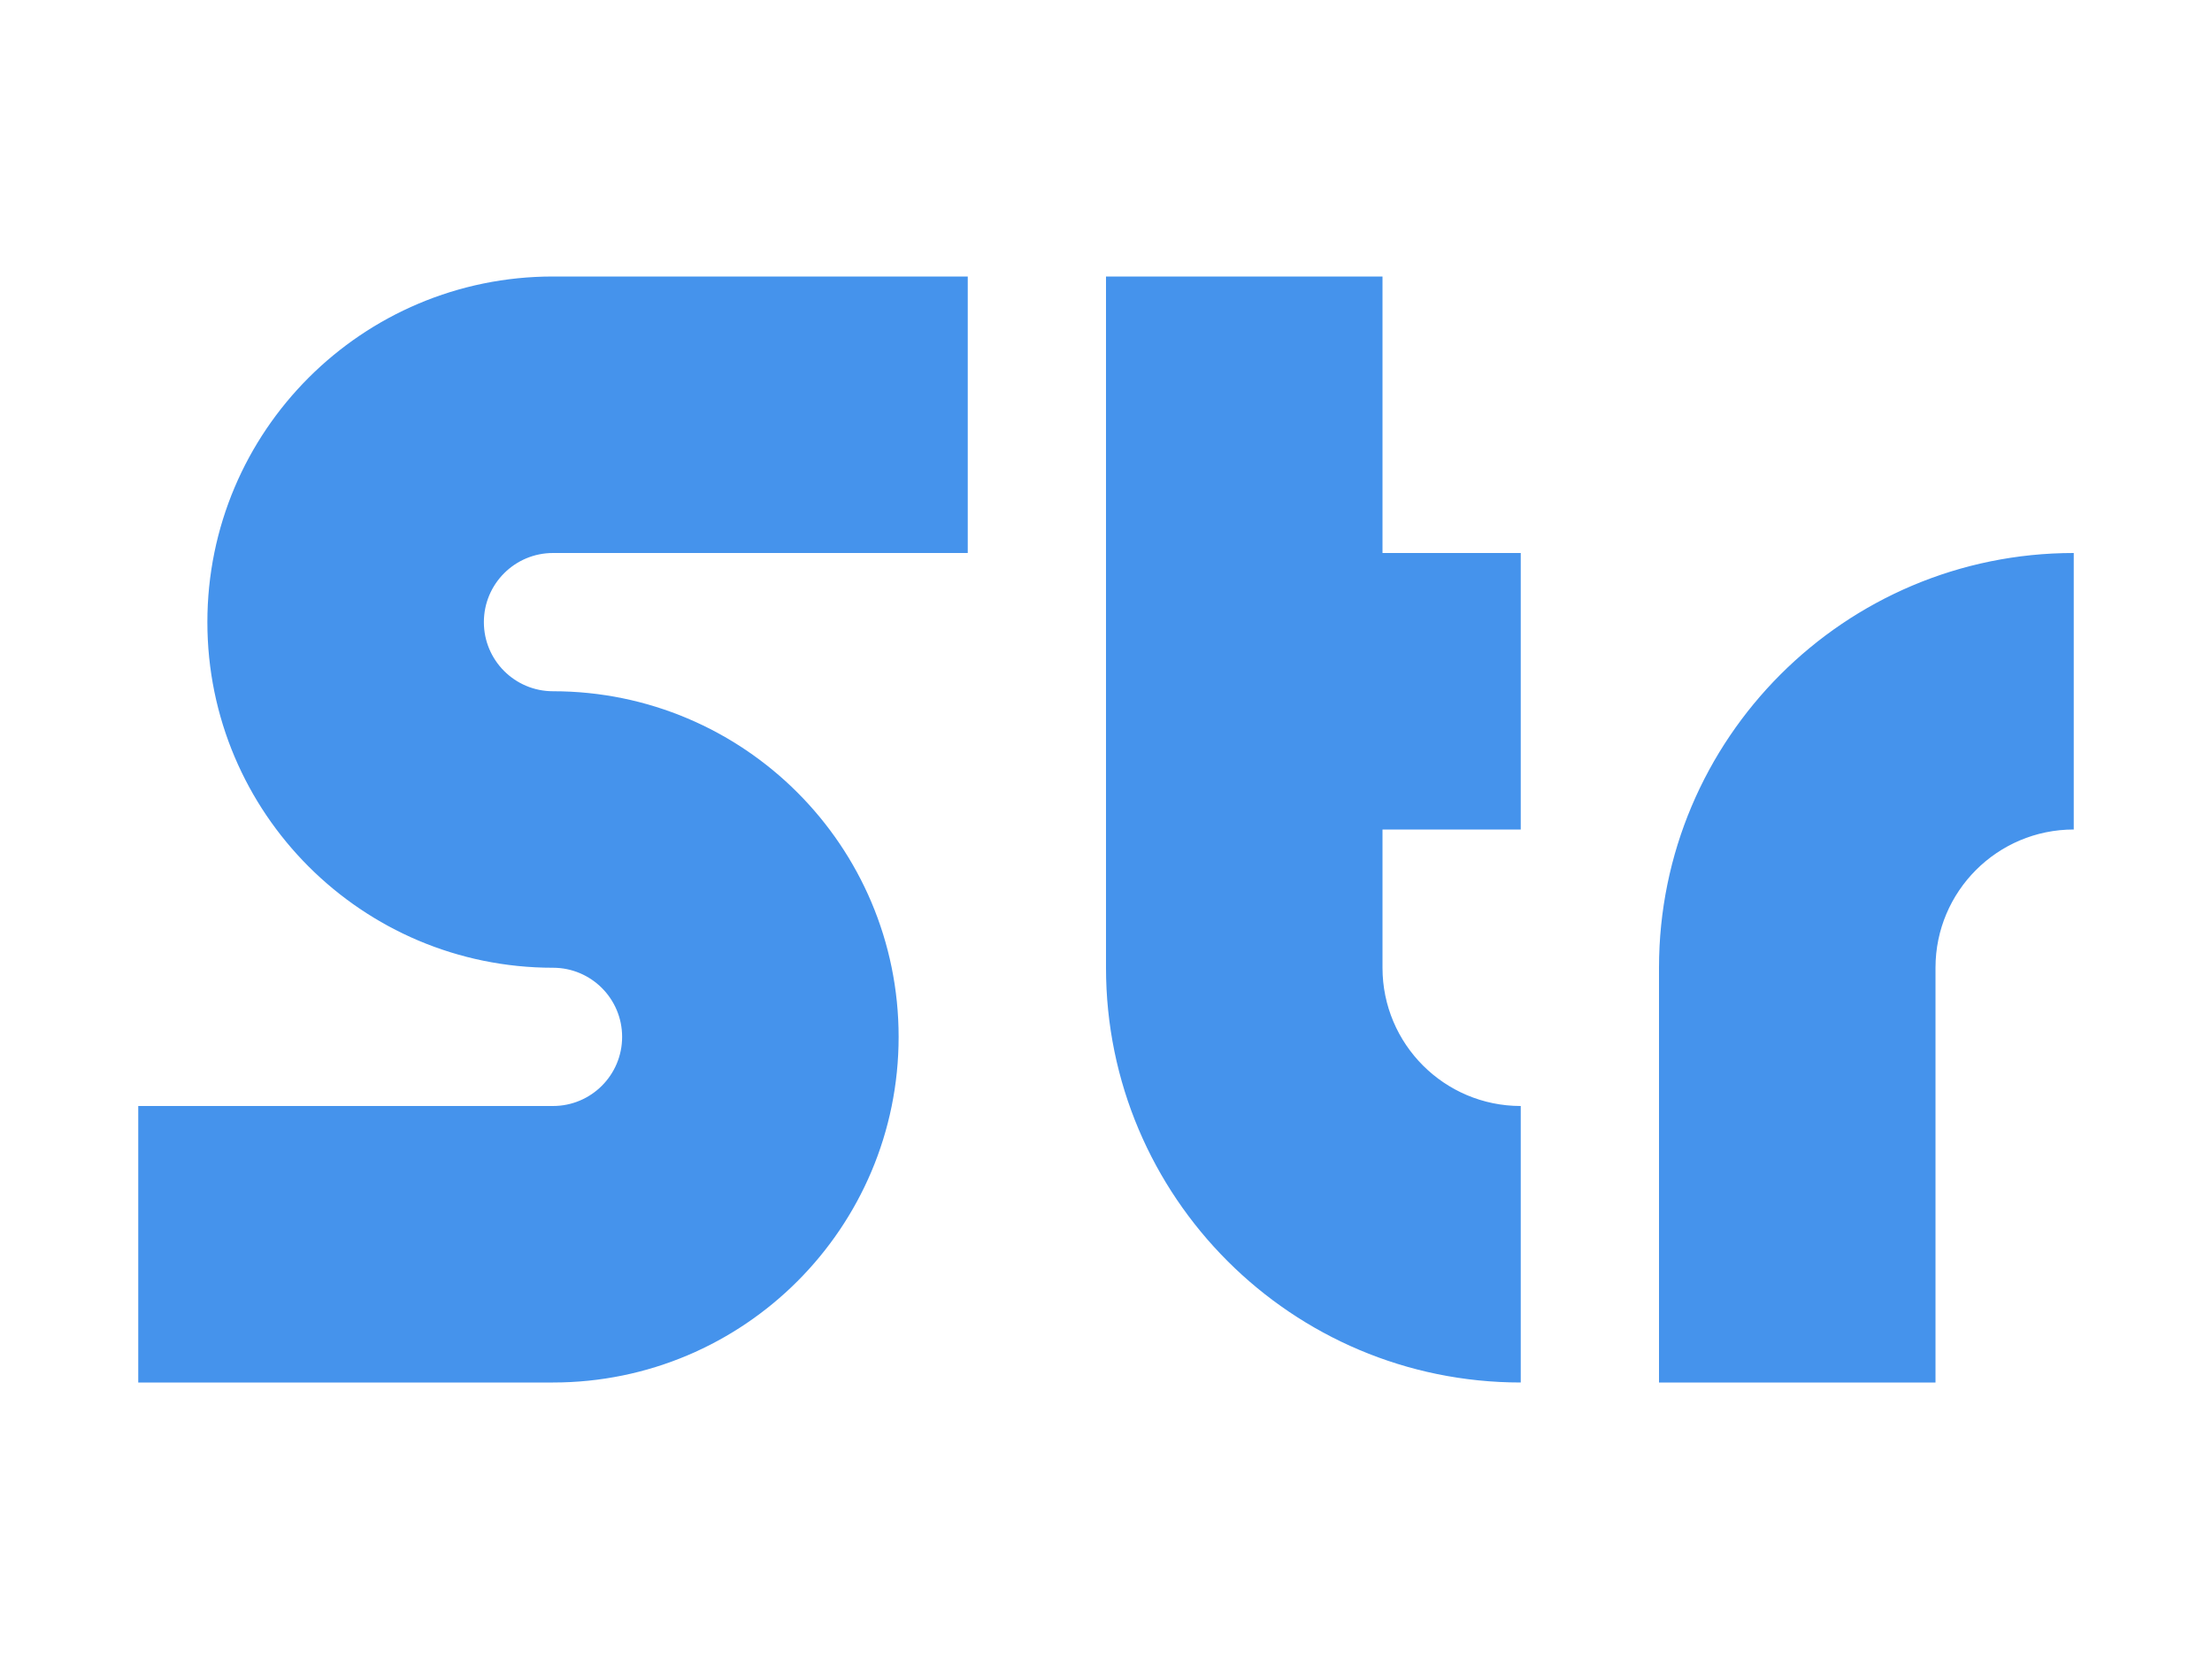
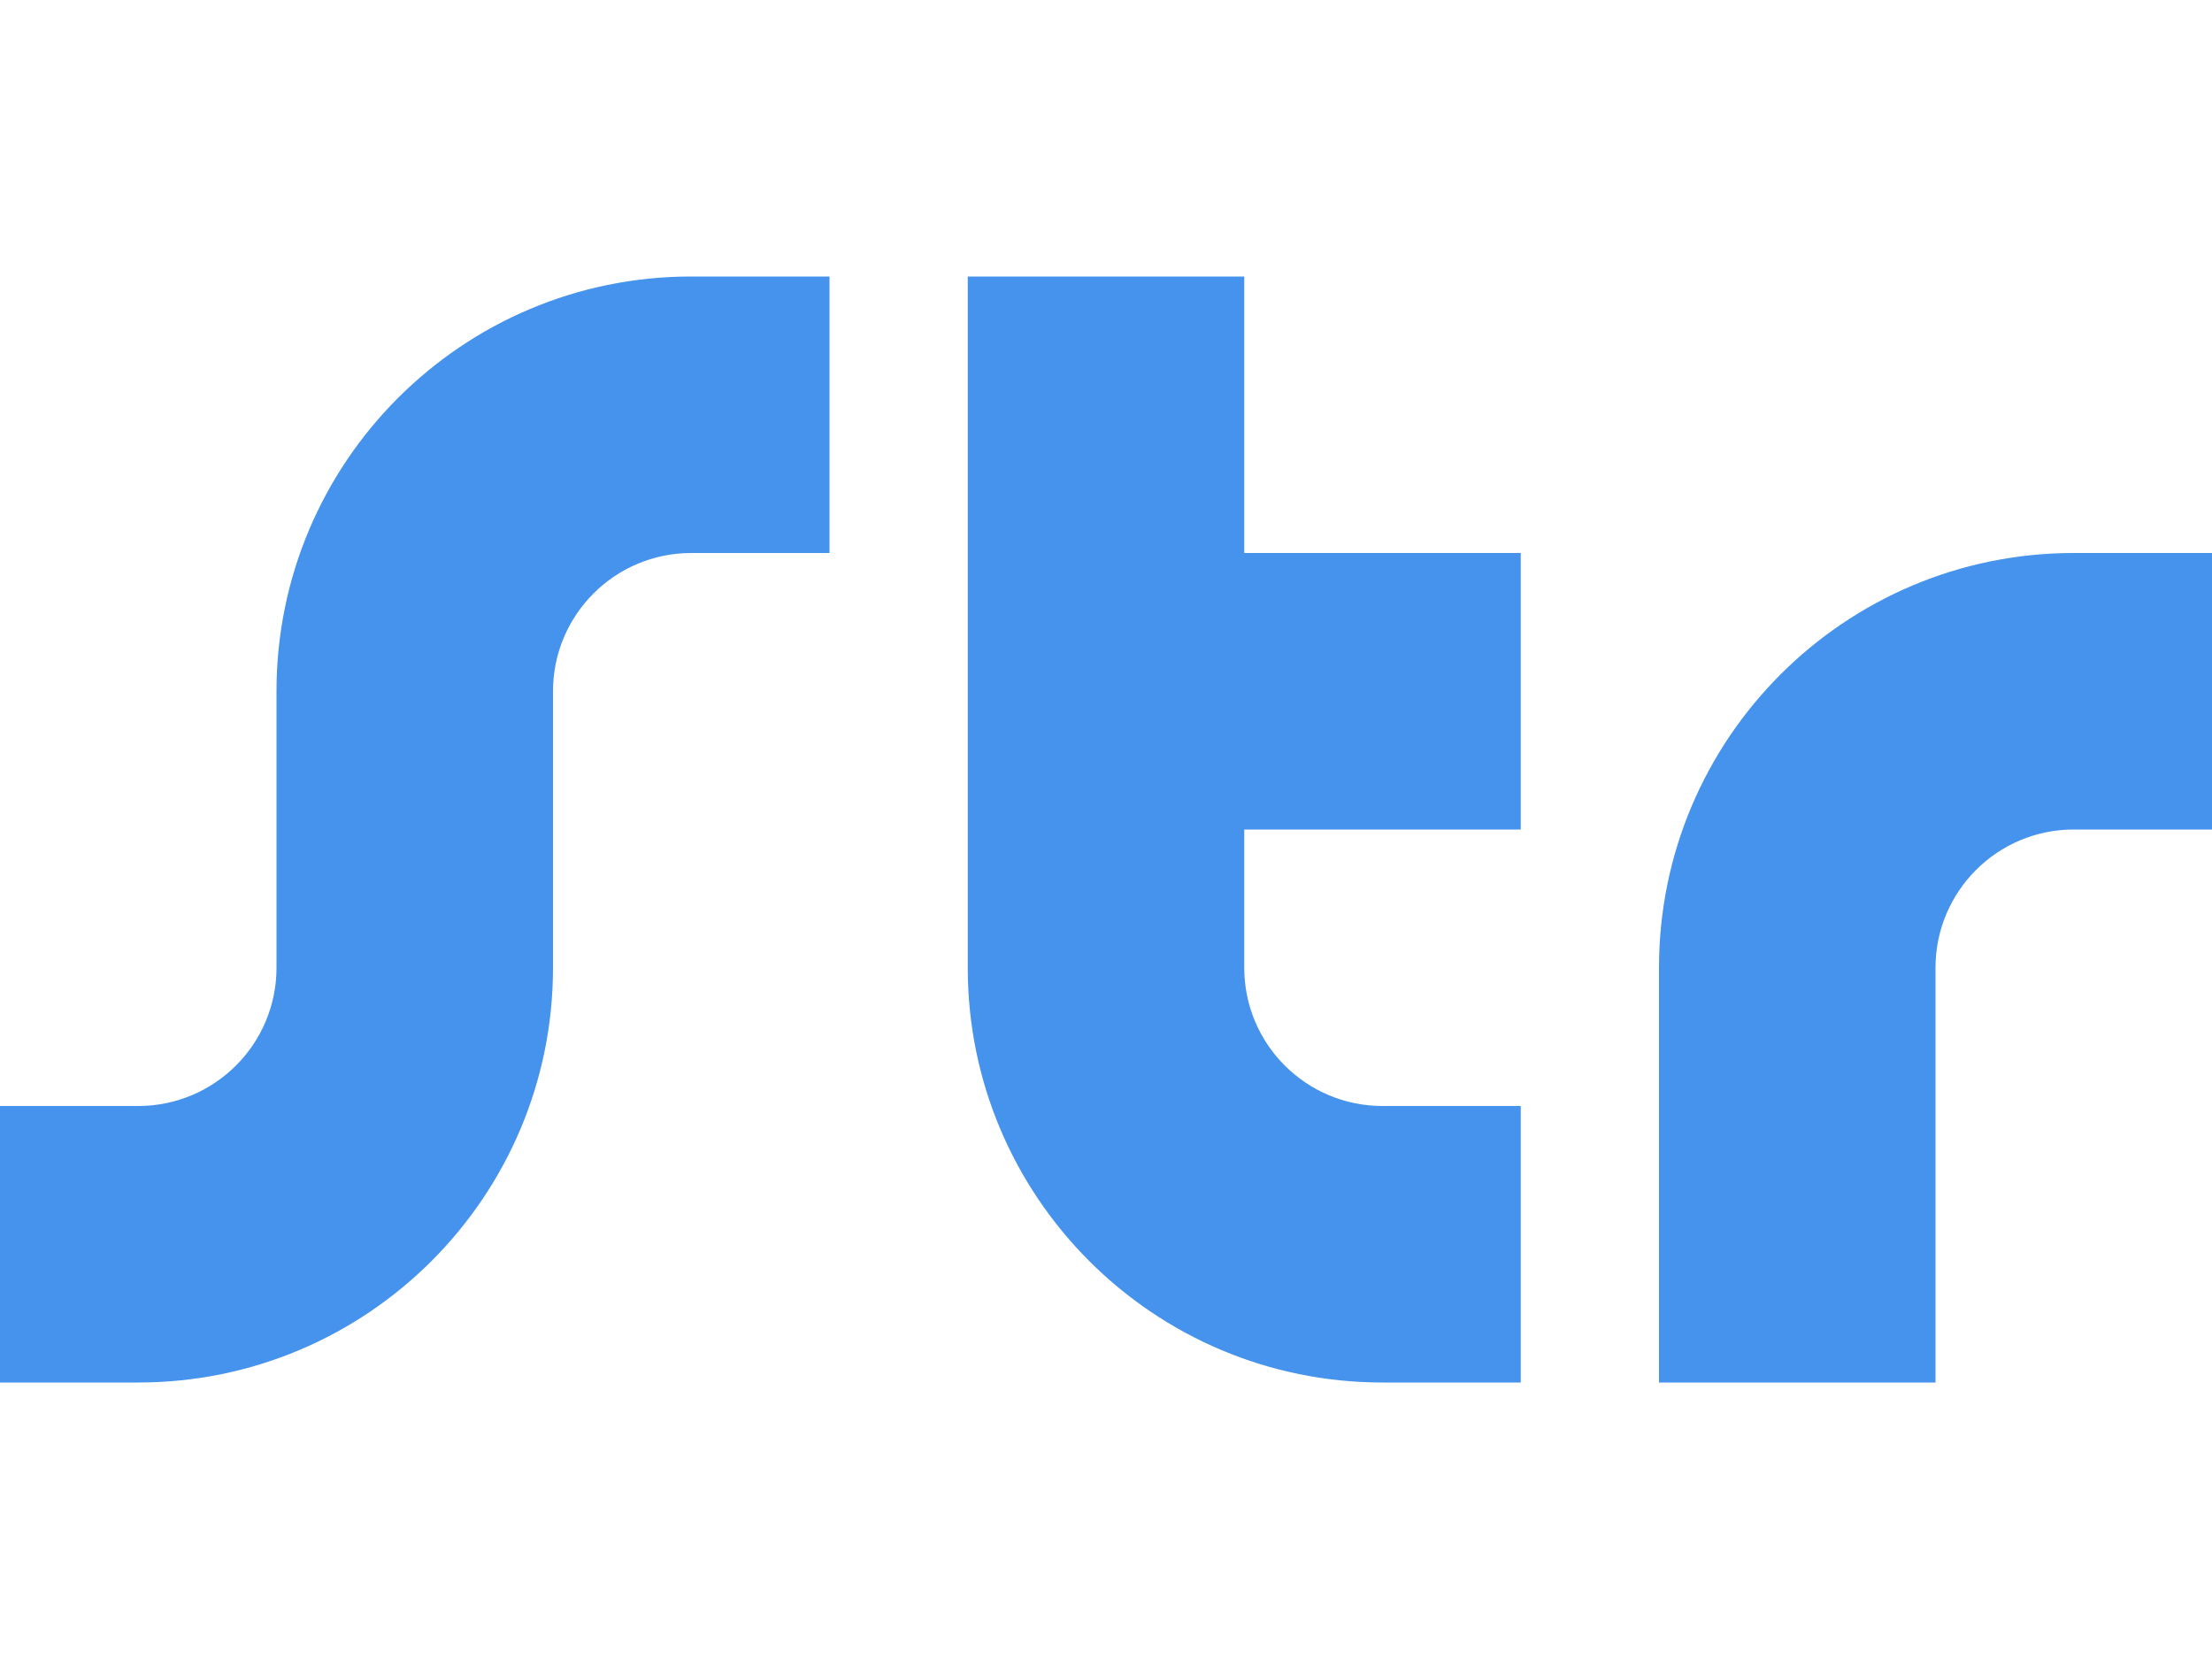
<svg xmlns="http://www.w3.org/2000/svg" height="12" viewBox="0 0 16 12" width="16">
-   <path d="M7 2H4a2.5 2.5 0 0 0 0 5 .5.5 0 0 1 0 1H1v2h3a2.5 2.5 0 0 0 0-5 .5.5 0 0 1 0-1h3zm1 0v5a3 3 0 0 0 3 3V8a1 1 0 0 1-1-1V6h1V4h-1V2zm4 8h2V7a1 1 0 0 1 1-1V4a3 3 0 0 0-3 3z" fill="#4593ec" />
+   <path d="m5 2a3 3 0 0 0 -3 3v2a1 1 0 0 1 -1 1h-1v2h1a3 3 0 0 0 3-3v-2a1 1 0 0 1 1-1h1v-2zm2 0v5a3 3 0 0 0 3 3h1v-2h-1a1 1 0 0 1 -1-1v-1h2v-2h-2v-2zm8 2a3 3 0 0 0 -3 3v3h2v-3a1 1 0 0 1 1-1h1v-2z" fill="#4593ec" />
</svg>
